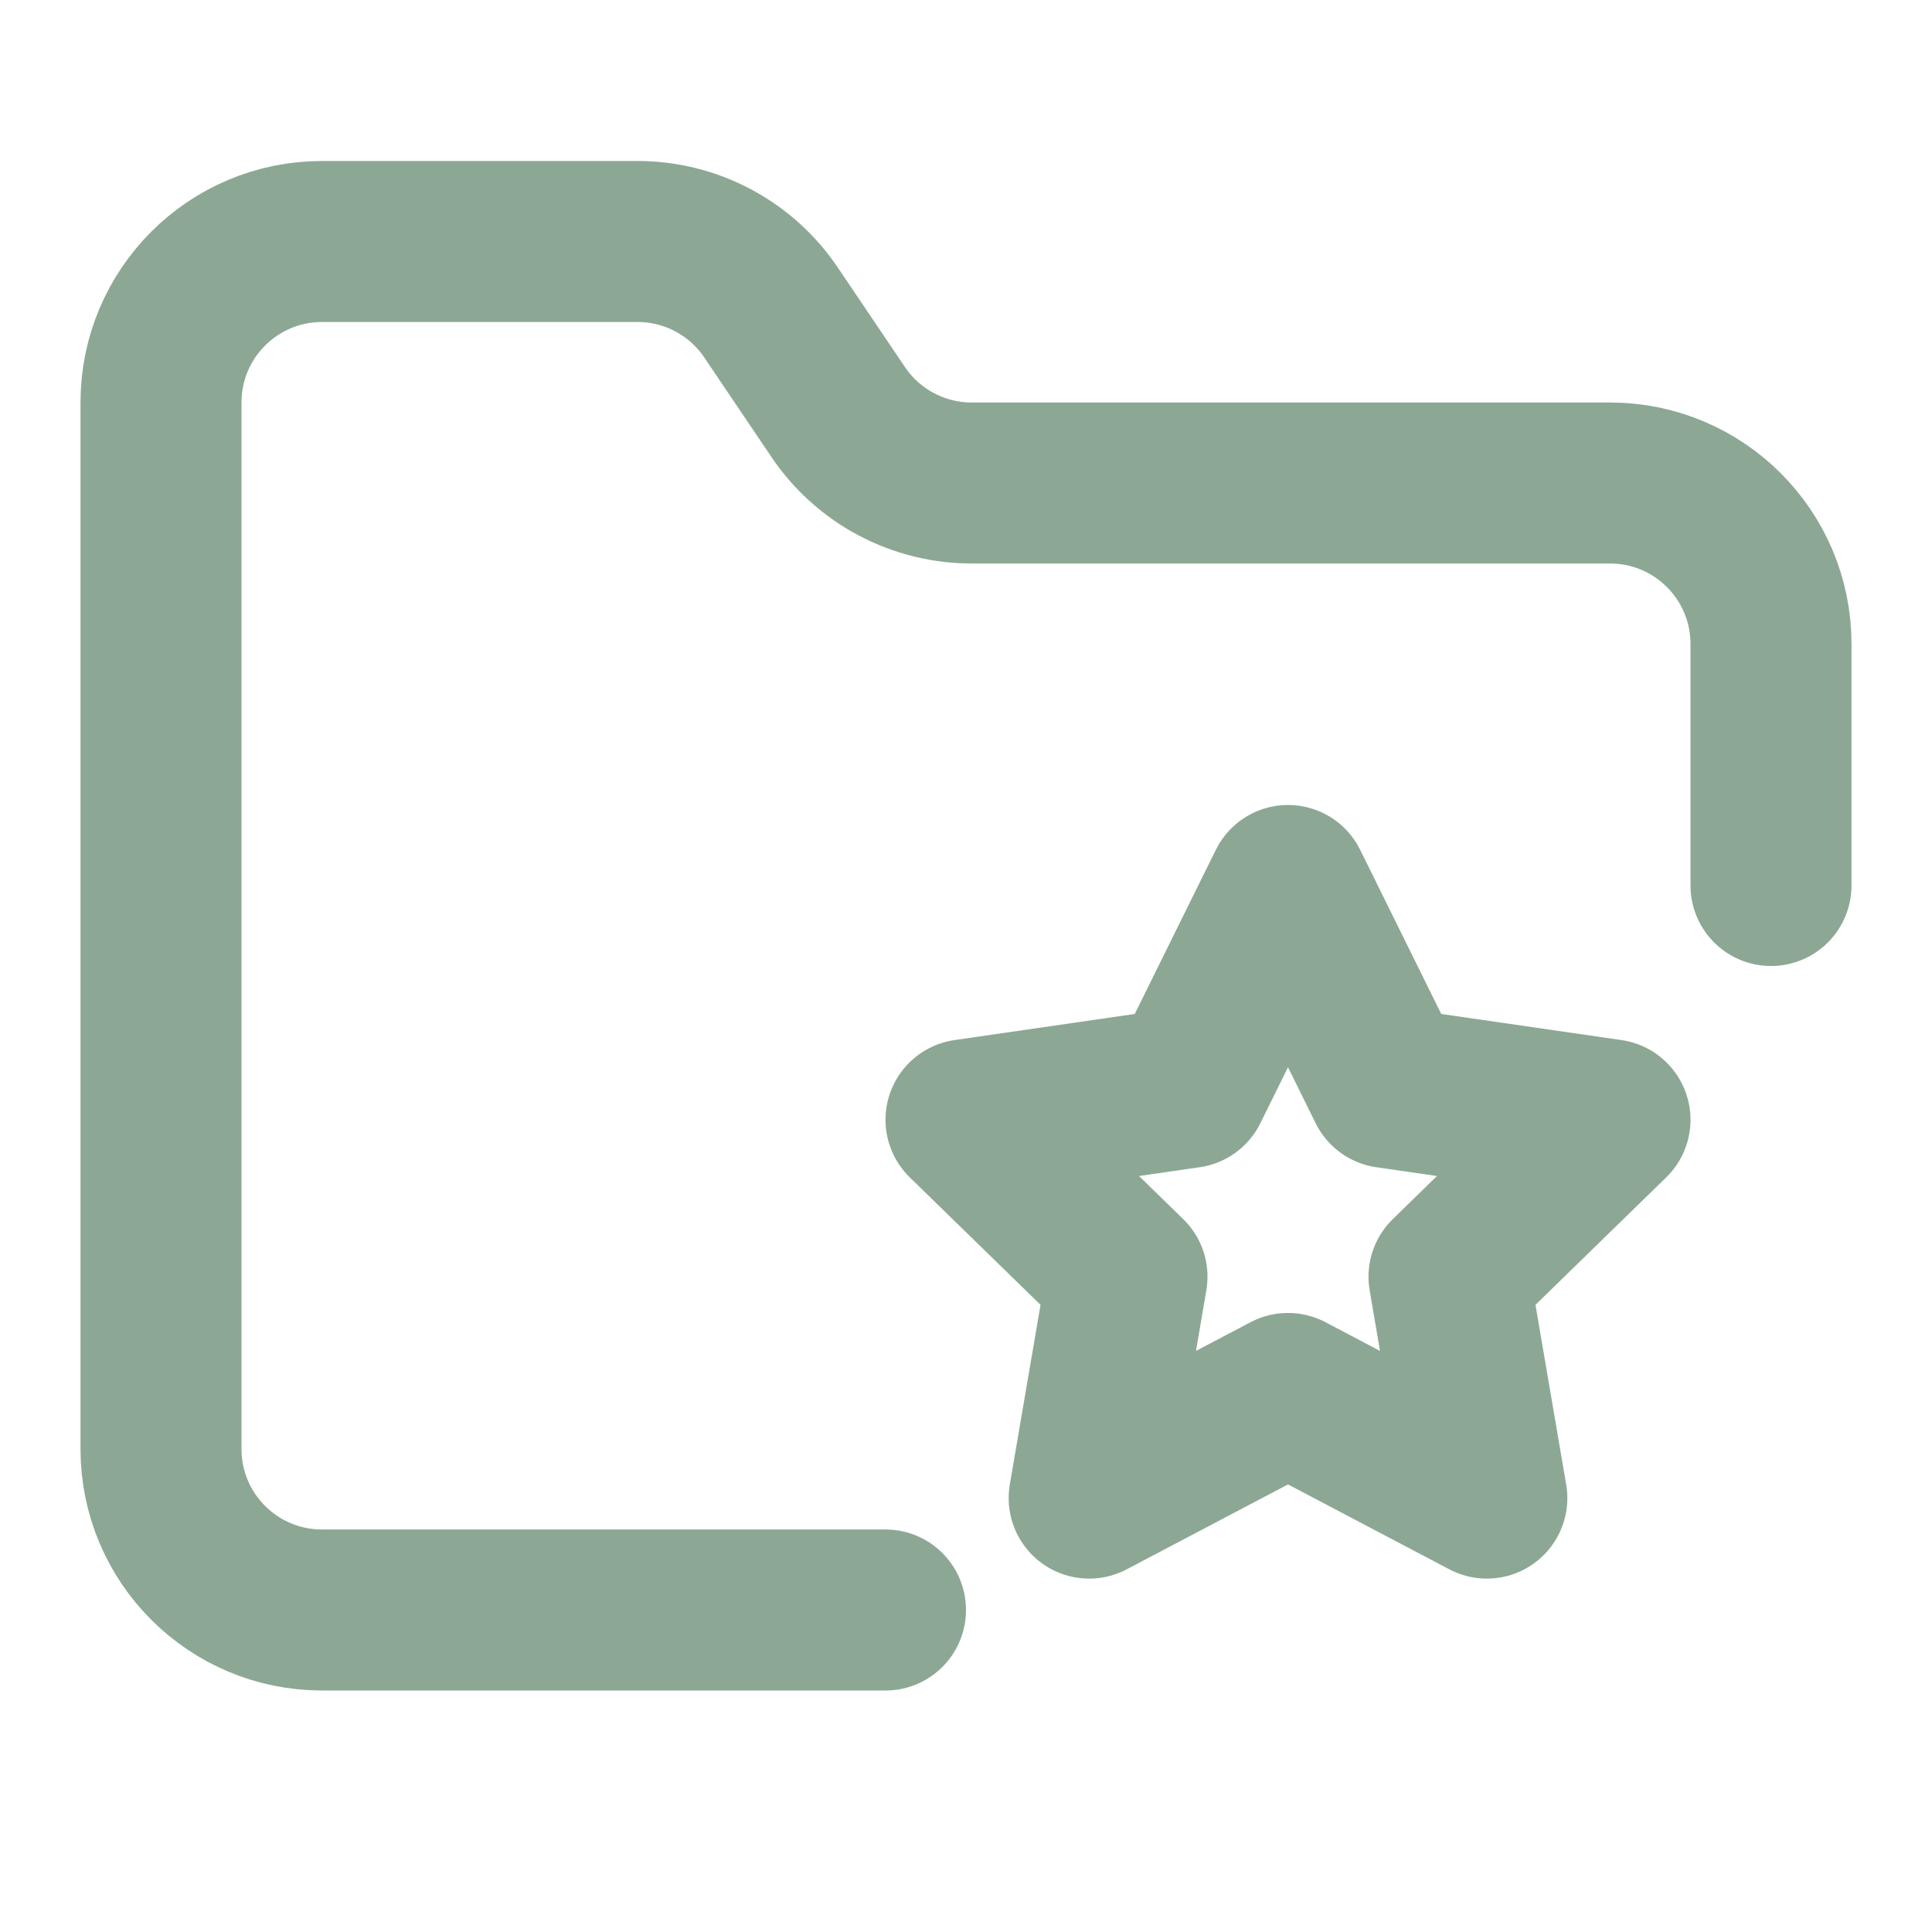
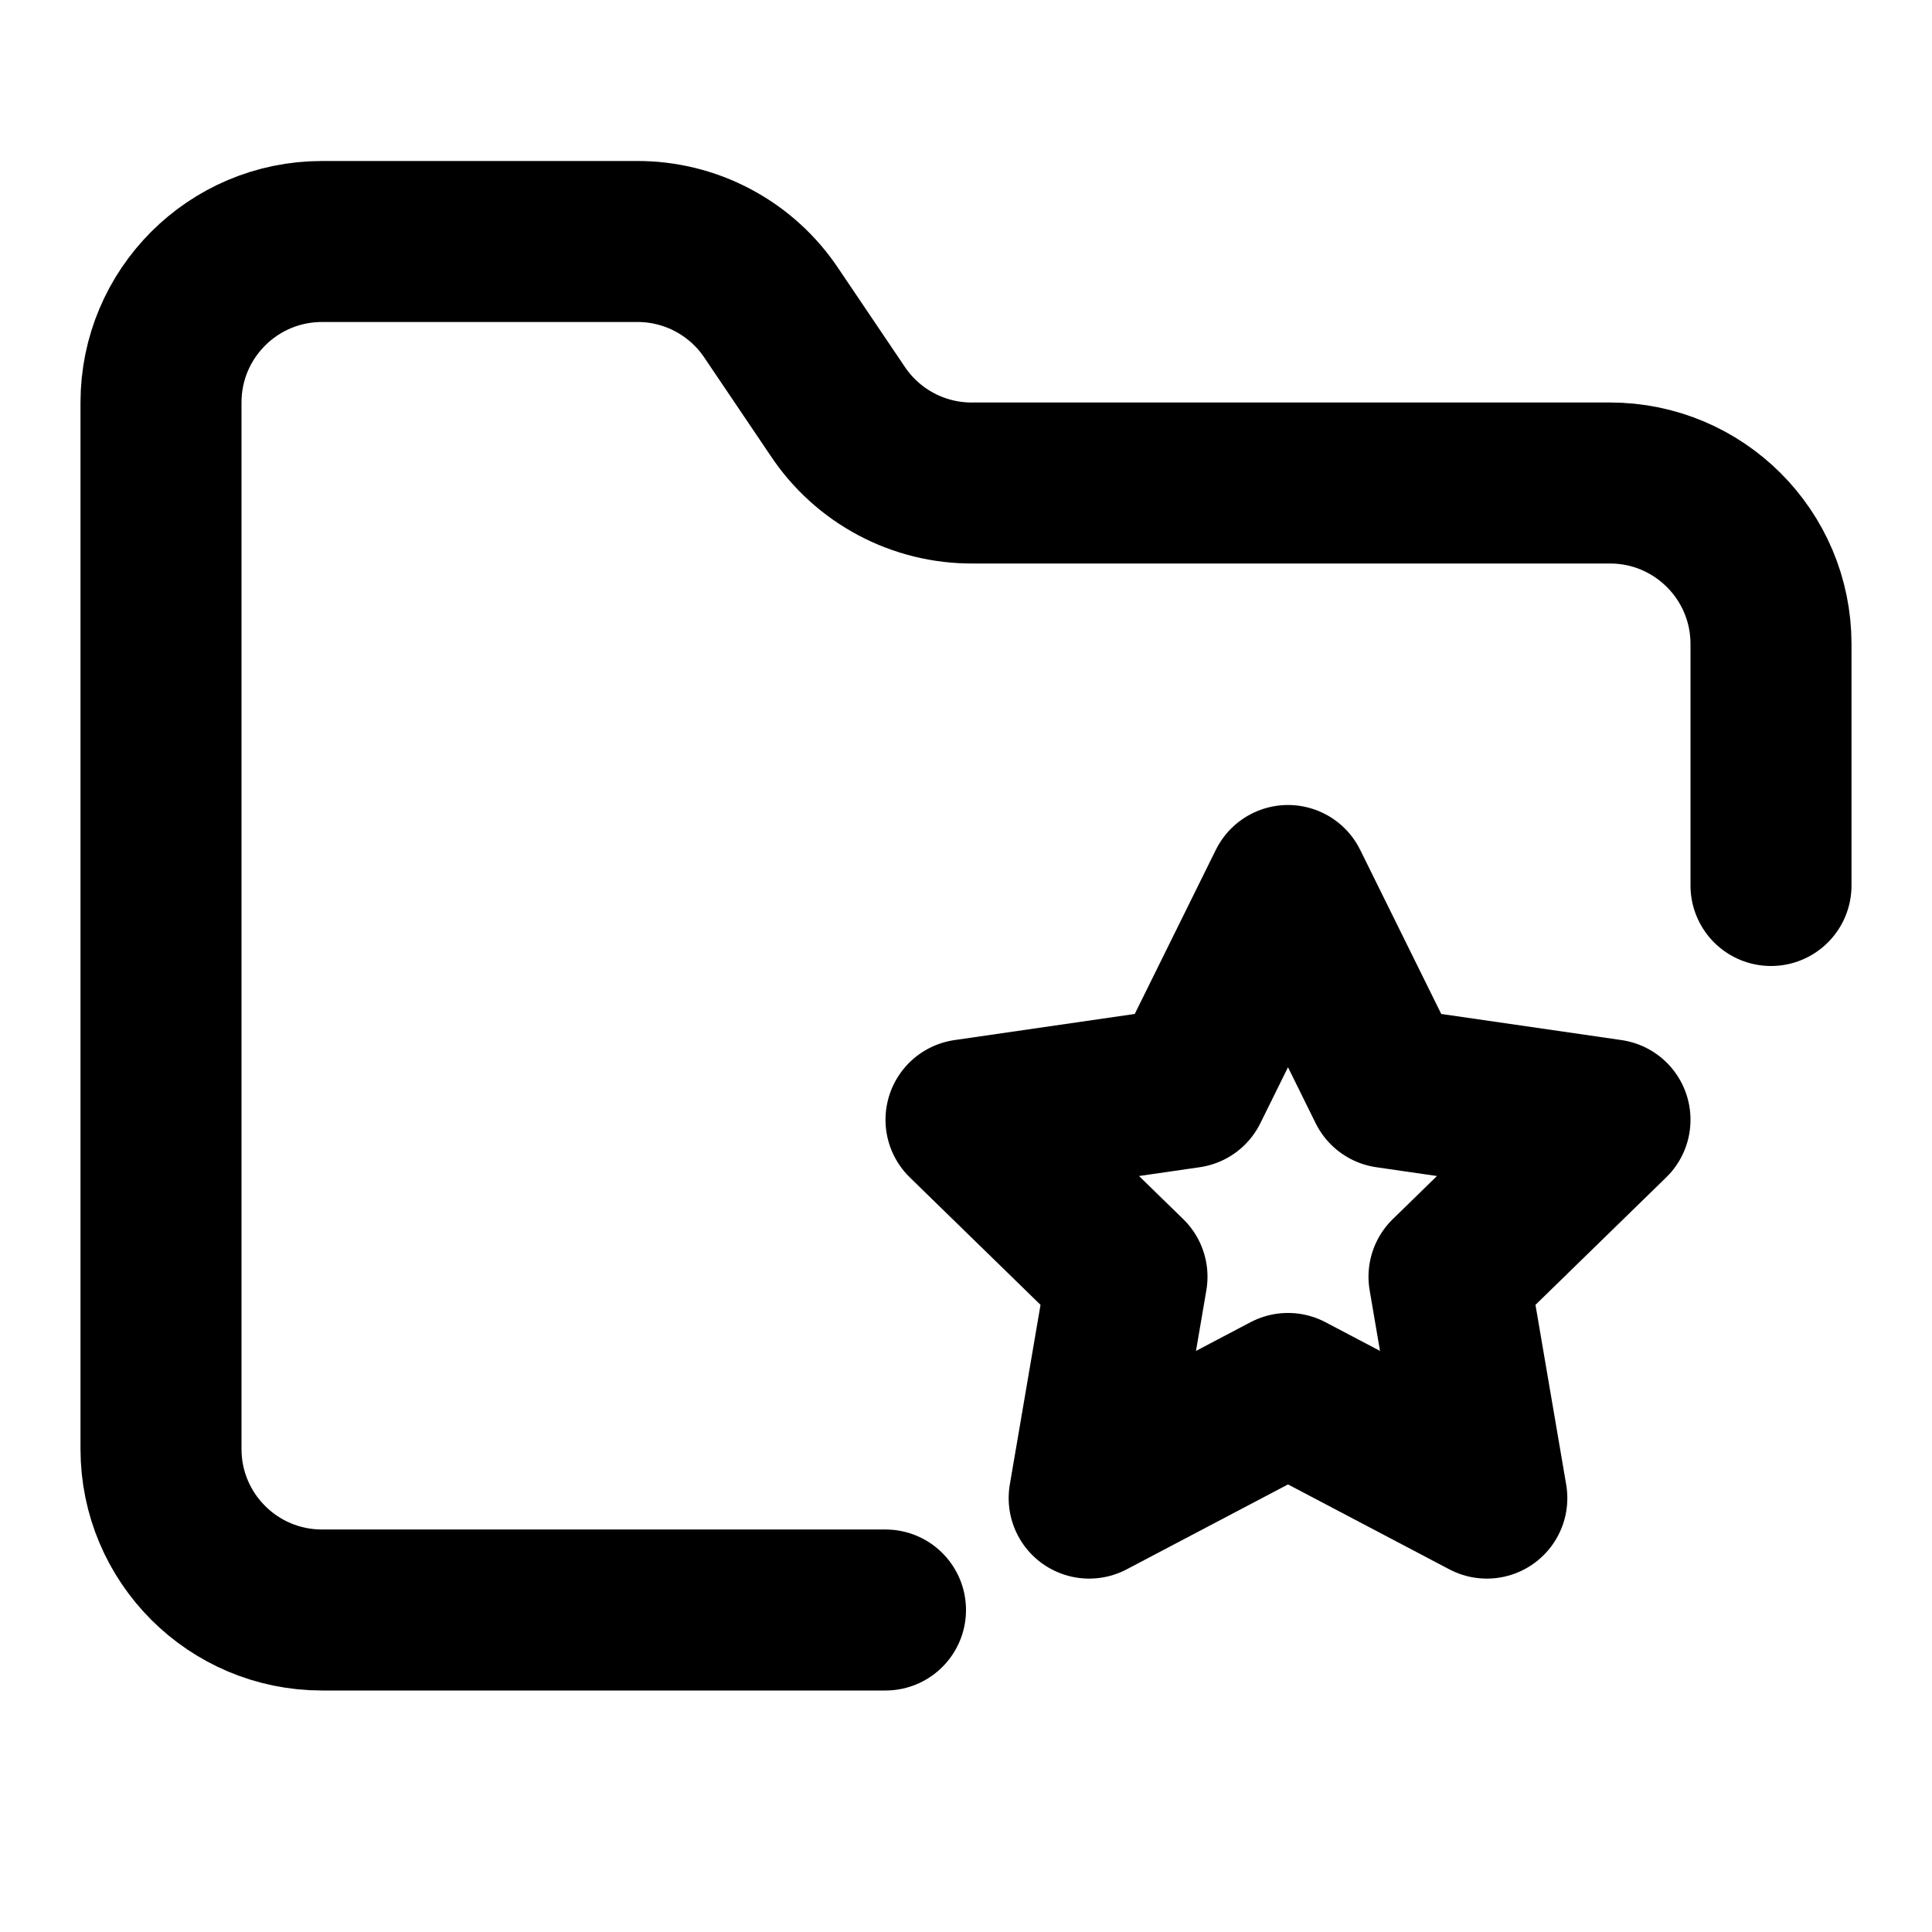
- <svg xmlns="http://www.w3.org/2000/svg" viewBox="0 0 24 24" fill="none" stroke="#8ca894" stroke-width="2" stroke-linecap="round" stroke-linejoin="round">
+ <svg xmlns="http://www.w3.org/2000/svg" viewBox="0 0 24 24" fill="none" stroke="currentColor" stroke-width="2" stroke-linecap="round" stroke-linejoin="round">
  <path d="M11 20H4a2 2 0 0 1-2-2V5a2 2 0 0 1 2-2h3.9a2 2 0 0 1 1.69.9l.81 1.2a2 2 0 0 0 1.69.9H20a2 2 0 0 1 2 2v3" />
  <path d="M16 11l1.24 2.51 2.76.4-2 1.95.47 2.75L16 17.31l-2.47 1.3.47-2.75-2-1.95 2.76-.4L16 11z" />
</svg>
